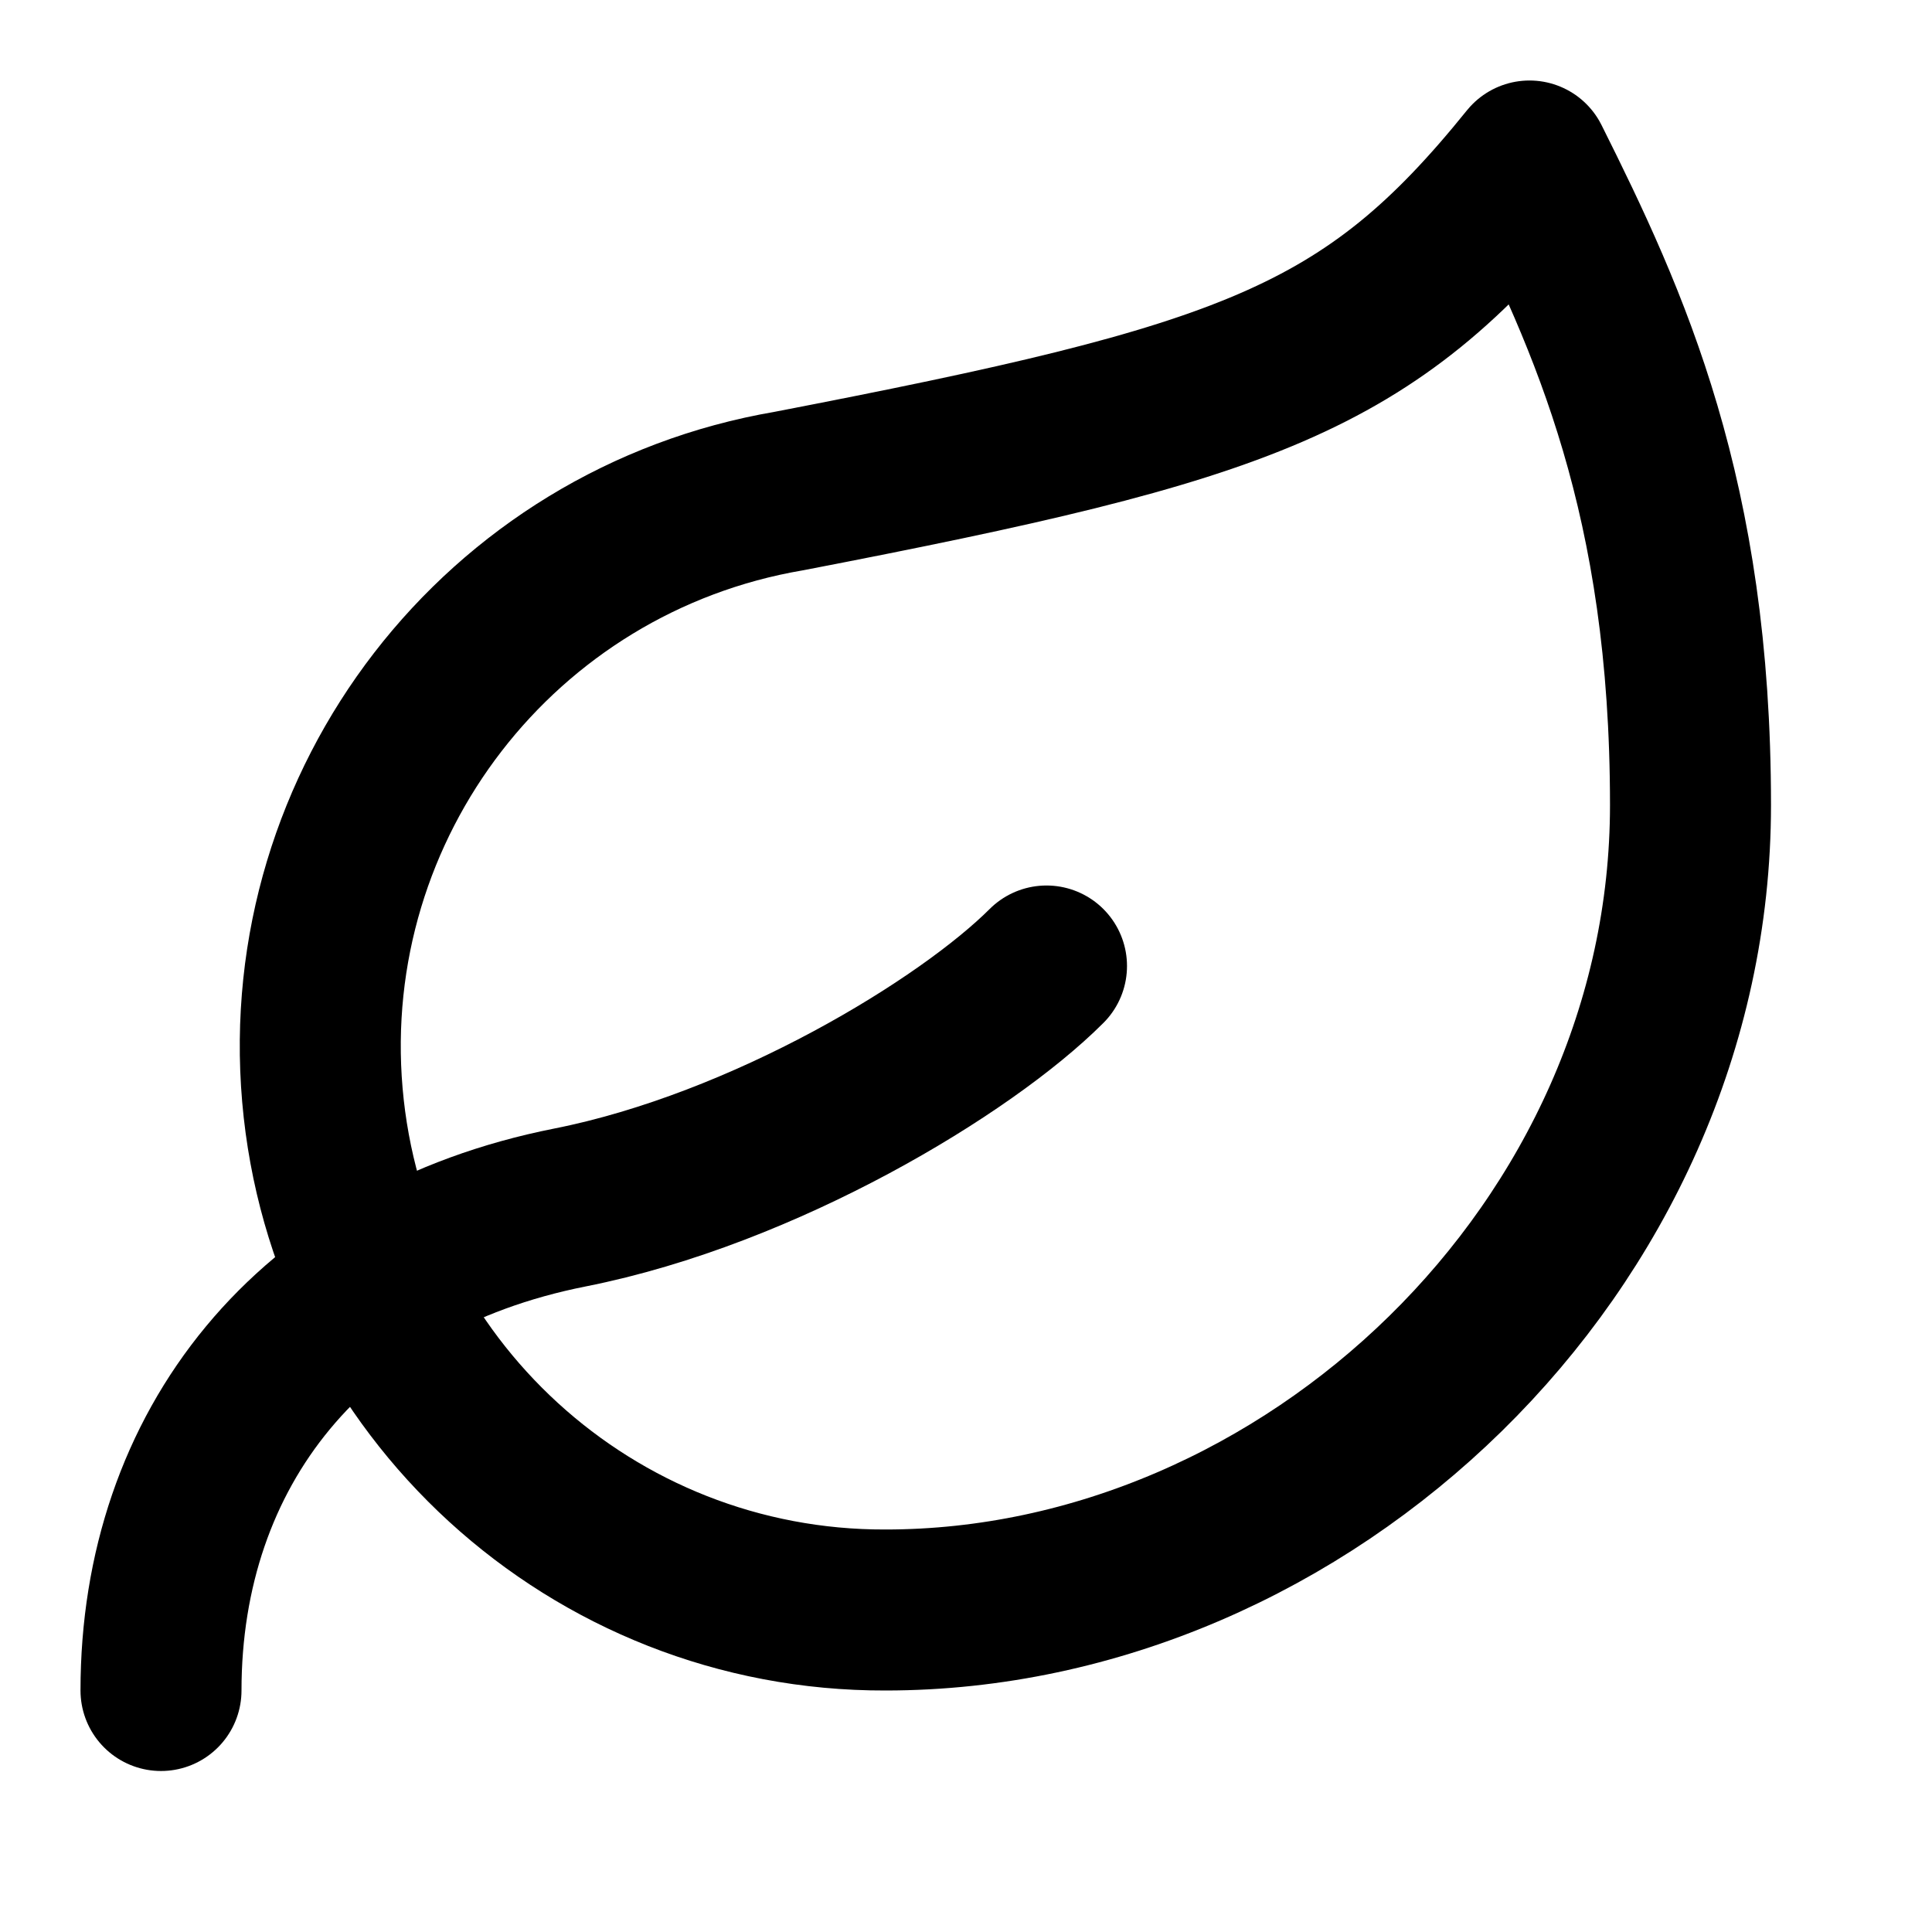
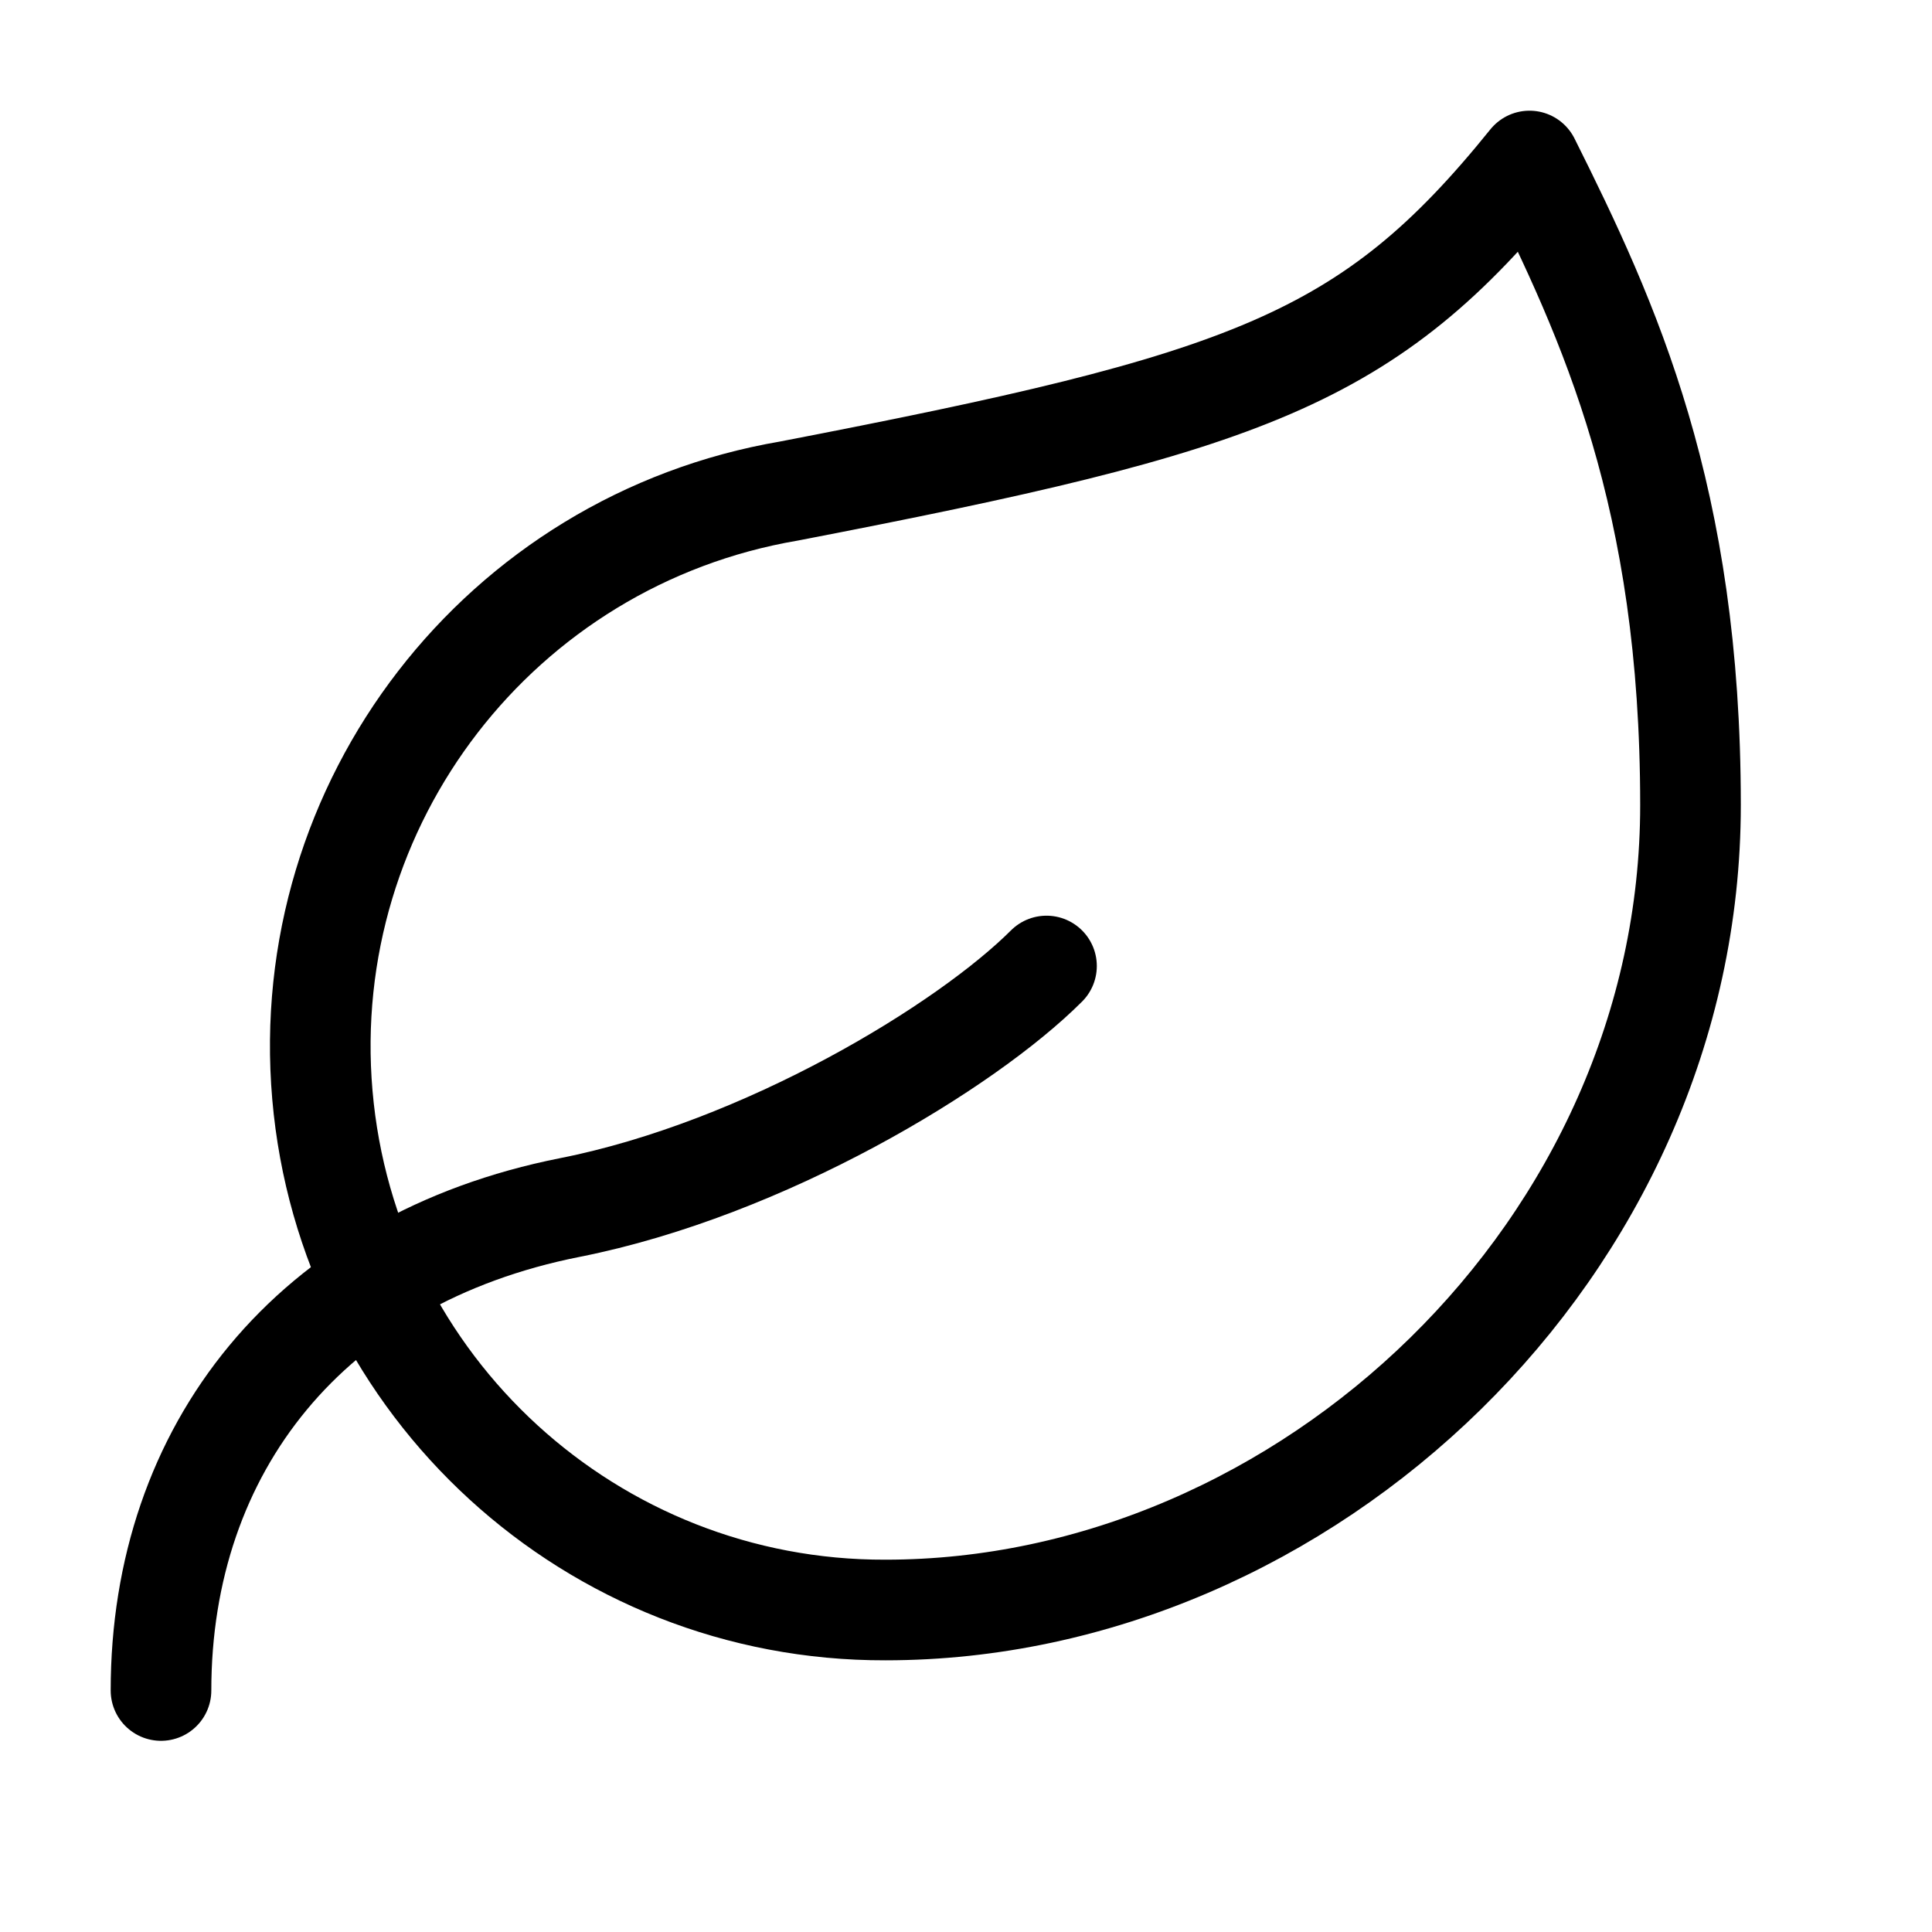
- <svg xmlns="http://www.w3.org/2000/svg" width="24" height="24" viewBox="0 0 24 24" fill="none" stroke="currentColor" stroke-width="2" stroke-linecap="round" stroke-linejoin="round" class="lucide lucide-leaf">
+ <svg xmlns="http://www.w3.org/2000/svg" width="24" height="24" viewBox="0 0 24 24" fill="none" stroke="currentColor" stroke-width="1.25" stroke-linecap="round" stroke-linejoin="round" class="lucide lucide-leaf">
  <path d="M11 20A7 7 0 0 1 9.8 6.1C15.5 5 17 4.48 19 2c1 2 2 4.18 2 8 0 5.5-4.78 10-10 10Z" />
  <path d="M2 21c0-3 1.85-5.36 5.08-6C9.5 14.52 12 13 13 12" />
</svg>
